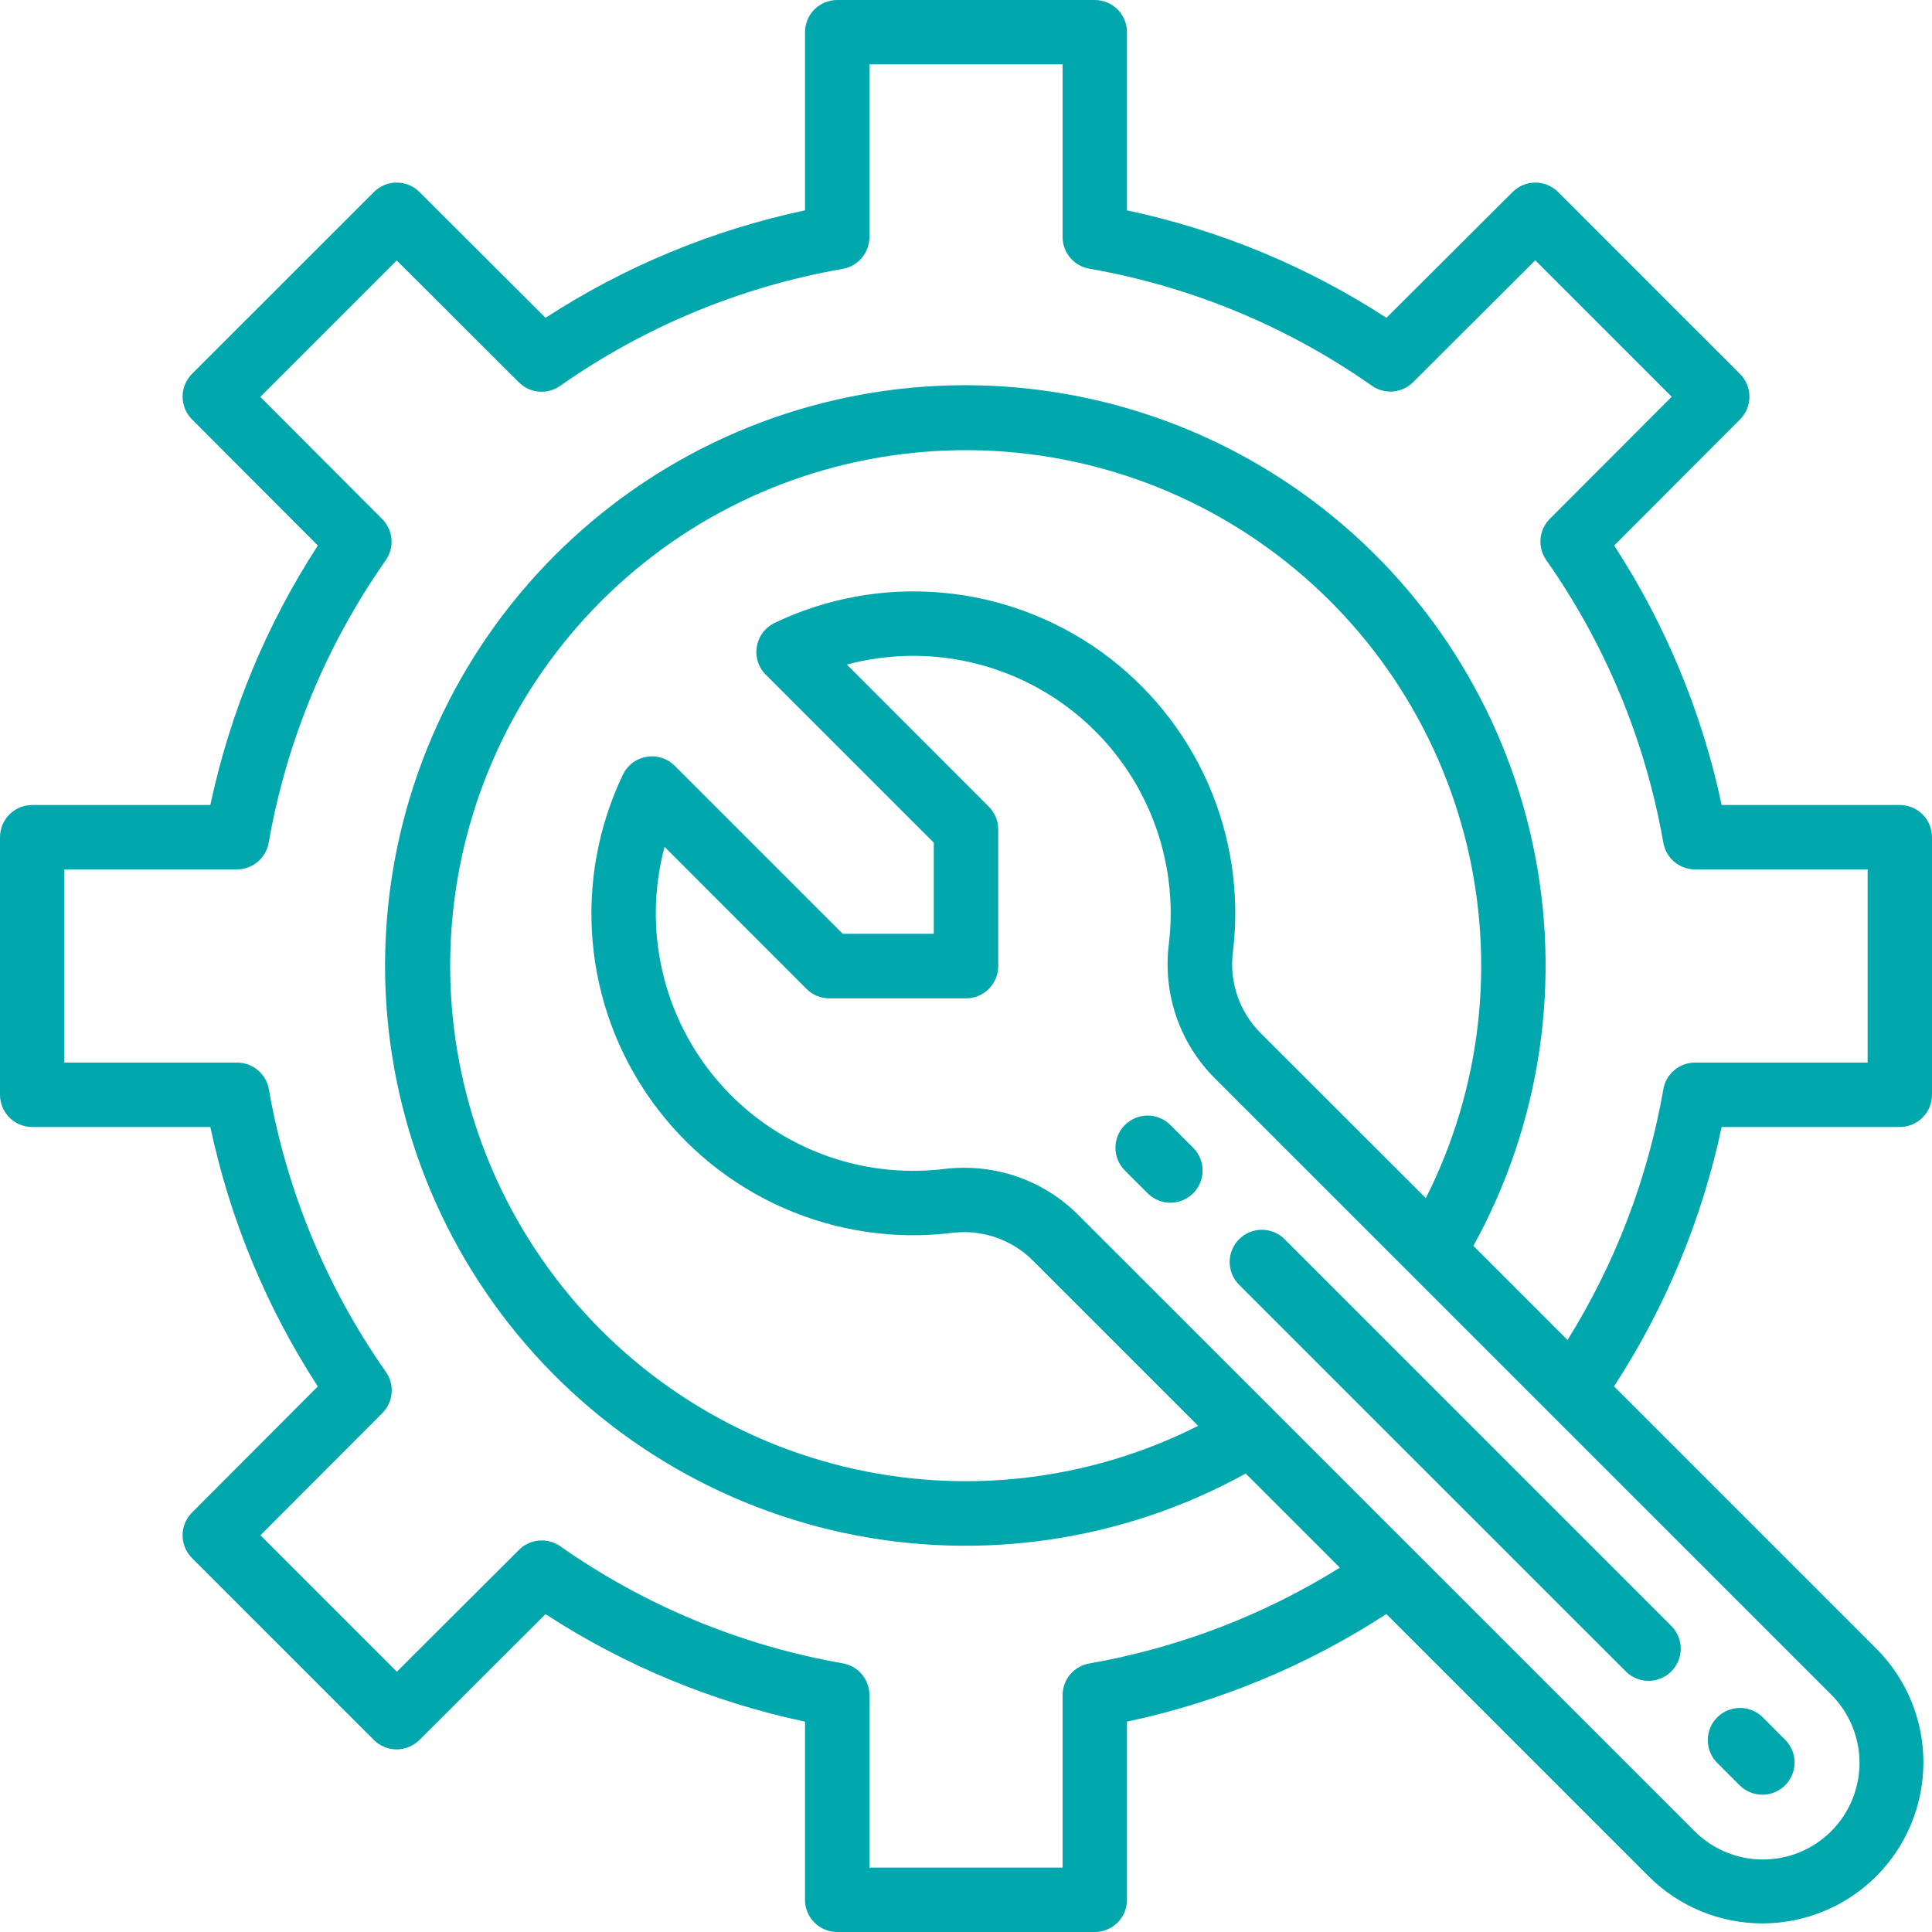
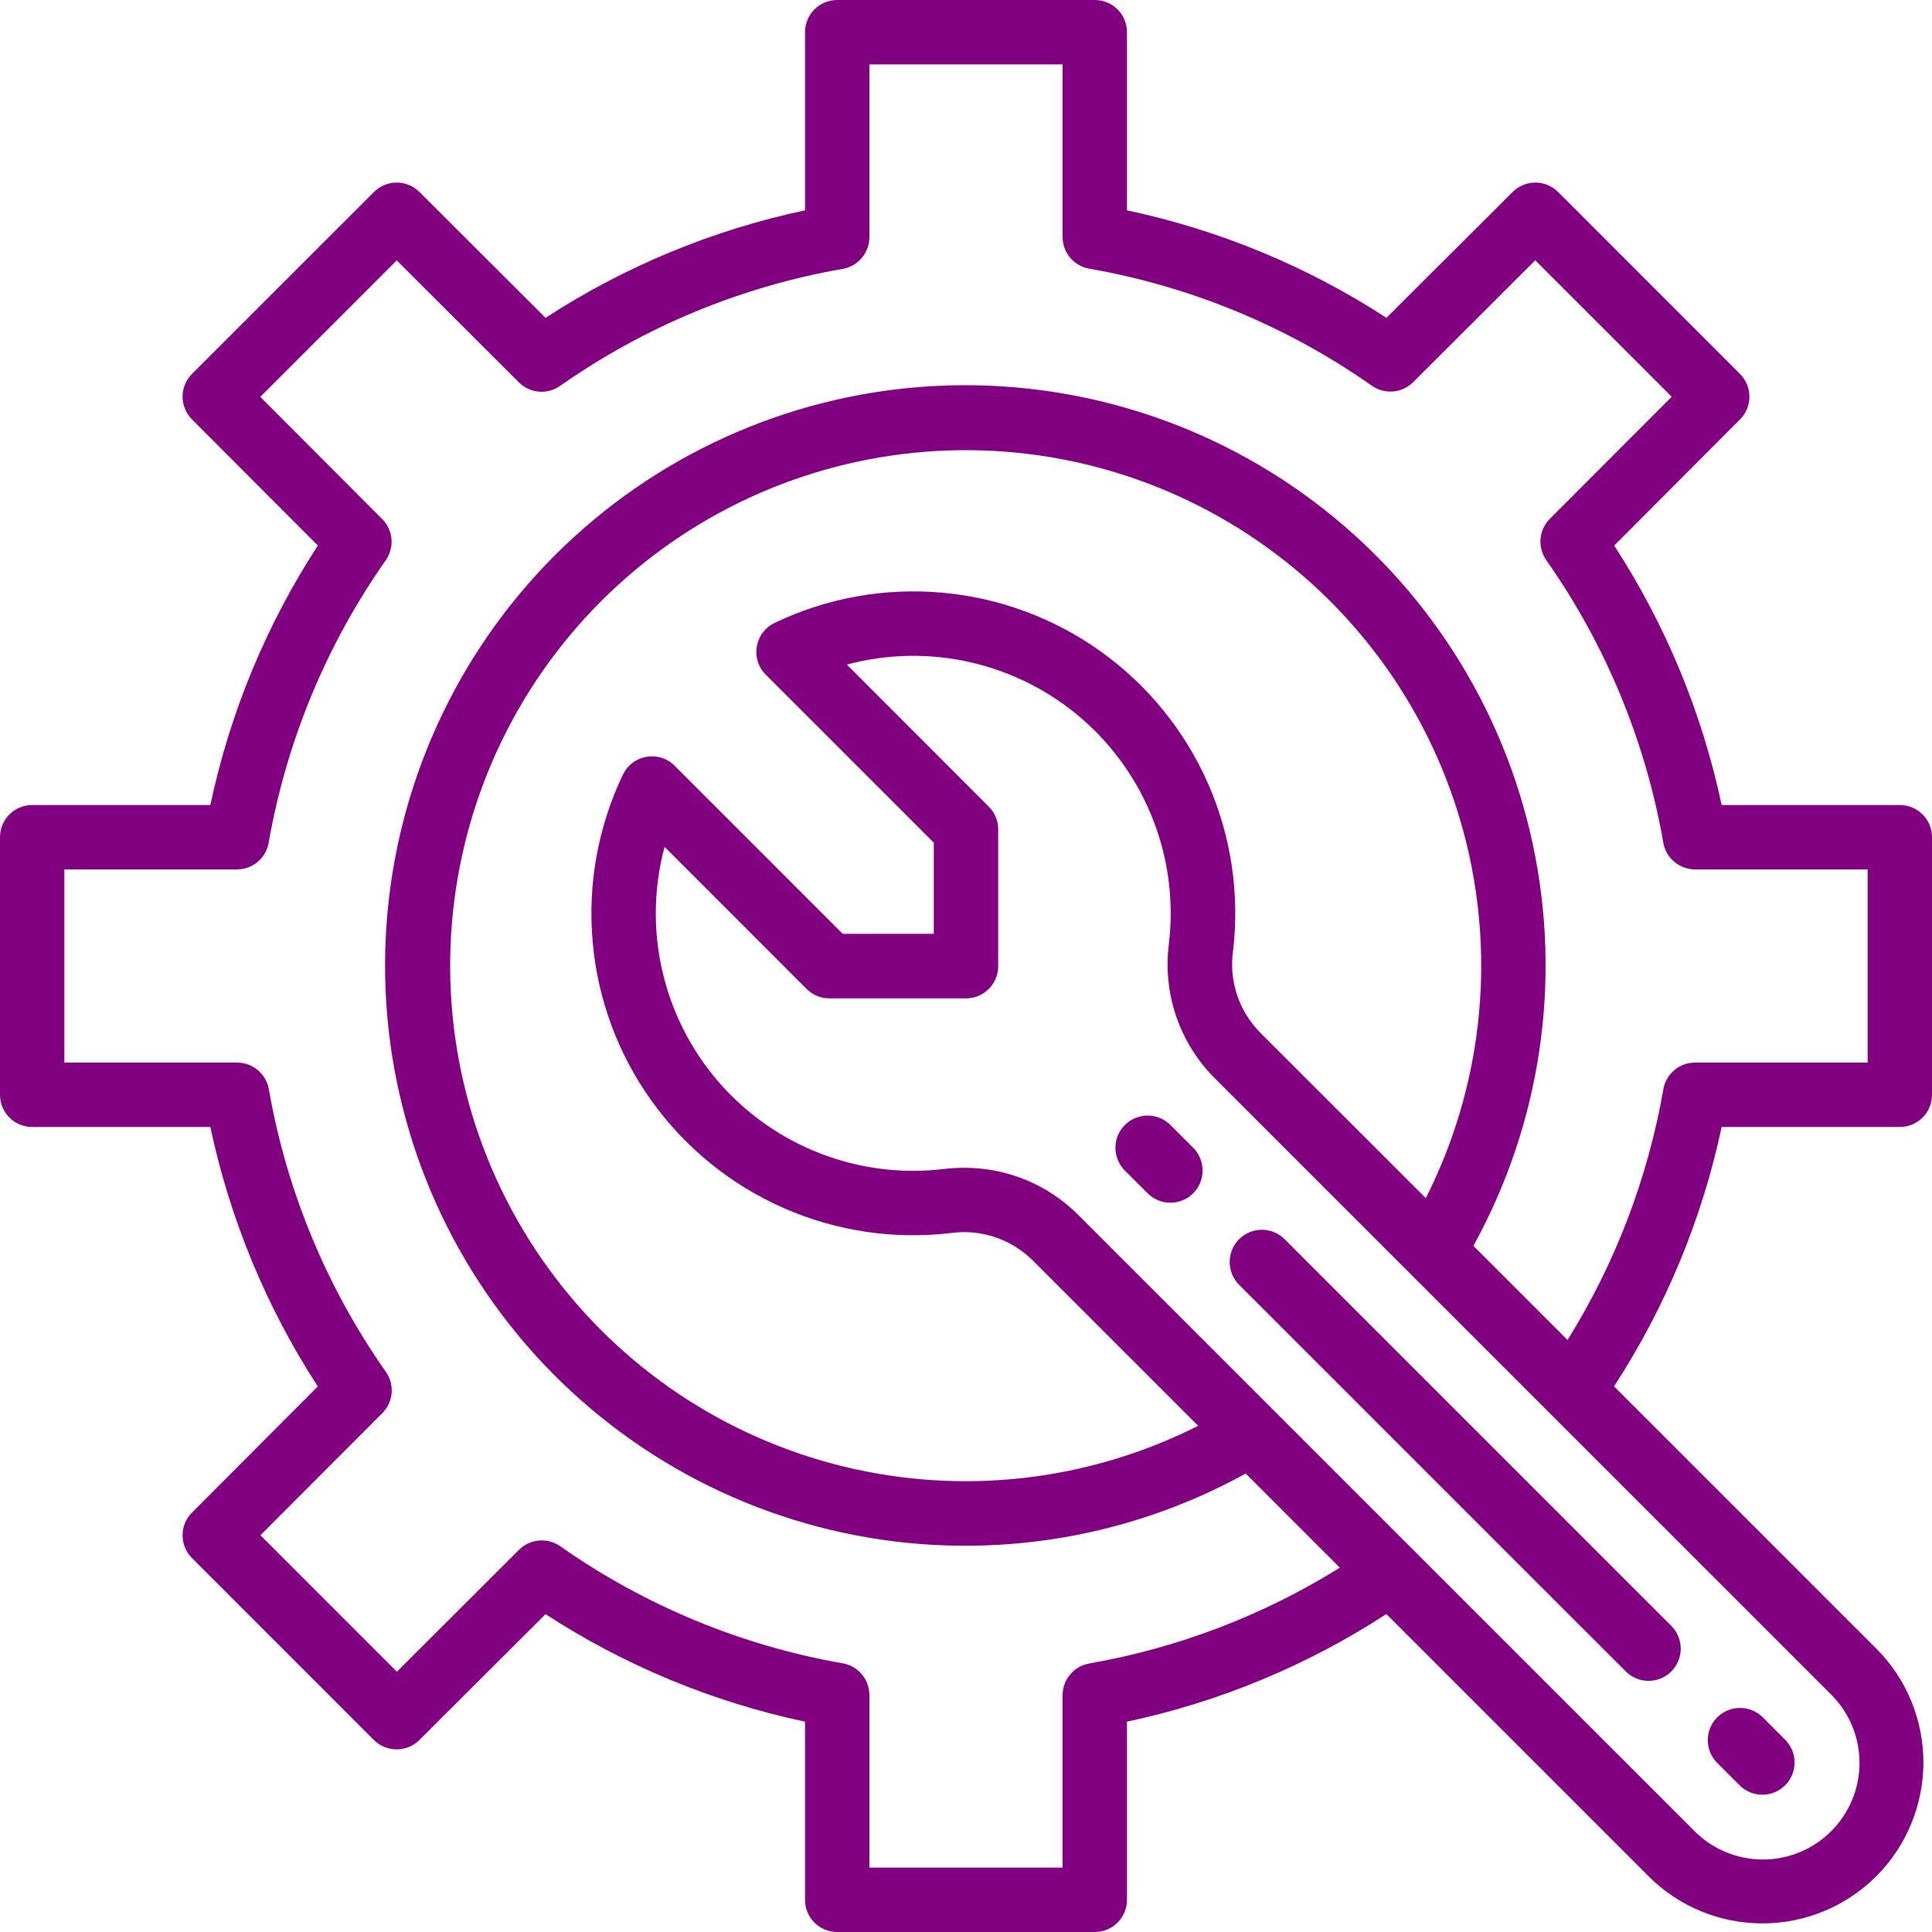
<svg xmlns="http://www.w3.org/2000/svg" width="40" height="40" viewBox="0 0 40 40" fill="none">
-   <path d="M39.333 23.333C39.51 23.333 39.68 23.263 39.805 23.138C39.93 23.013 40 22.843 40 22.667V17.333C40 17.157 39.93 16.987 39.805 16.862C39.68 16.737 39.51 16.667 39.333 16.667H35.645C35.239 14.755 34.485 12.934 33.42 11.295L36.025 8.684C36.15 8.559 36.22 8.39 36.22 8.213C36.22 8.036 36.15 7.867 36.025 7.742L32.259 3.975C32.134 3.851 31.964 3.78 31.788 3.78C31.611 3.78 31.442 3.851 31.317 3.975L28.705 6.58C27.066 5.515 25.245 4.761 23.333 4.355V0.667C23.333 0.49 23.263 0.32 23.138 0.195C23.013 0.07 22.843 0 22.667 0H17.333C17.157 0 16.987 0.07 16.862 0.195C16.737 0.32 16.667 0.49 16.667 0.667V4.355C14.755 4.761 12.934 5.515 11.295 6.58L8.684 3.975C8.559 3.85 8.39 3.78 8.213 3.78C8.036 3.78 7.867 3.85 7.742 3.975L3.975 7.741C3.851 7.866 3.78 8.036 3.78 8.212C3.78 8.389 3.851 8.558 3.975 8.683L6.581 11.295C5.515 12.933 4.761 14.755 4.355 16.667H0.667C0.49 16.667 0.32 16.737 0.195 16.862C0.07 16.987 0 17.157 0 17.333V22.667C0 22.843 0.07 23.013 0.195 23.138C0.32 23.263 0.49 23.333 0.667 23.333H4.355C4.761 25.245 5.515 27.066 6.58 28.705L3.975 31.316C3.85 31.441 3.78 31.61 3.78 31.787C3.78 31.964 3.85 32.133 3.975 32.258L7.741 36.025C7.866 36.149 8.036 36.219 8.212 36.219C8.389 36.219 8.558 36.149 8.683 36.025L11.295 33.419C12.933 34.485 14.755 35.239 16.667 35.645V39.333C16.667 39.51 16.737 39.68 16.862 39.805C16.987 39.93 17.157 40 17.333 40H22.667C22.843 40 23.013 39.93 23.138 39.805C23.263 39.68 23.333 39.51 23.333 39.333V35.645C25.245 35.238 27.065 34.483 28.703 33.417L34.142 38.856C34.768 39.477 35.614 39.824 36.496 39.822C37.377 39.82 38.222 39.469 38.846 38.846C39.469 38.222 39.82 37.377 39.822 36.496C39.824 35.614 39.477 34.768 38.856 34.142L33.417 28.703C34.483 27.065 35.238 25.245 35.645 23.333H39.333ZM37.913 37.913C37.728 38.099 37.507 38.246 37.264 38.347C37.022 38.447 36.762 38.499 36.499 38.499C36.236 38.499 35.976 38.447 35.734 38.347C35.491 38.246 35.27 38.099 35.085 37.913L22.319 25.149C22.009 24.839 21.641 24.594 21.236 24.427C20.83 24.261 20.396 24.176 19.958 24.178C19.819 24.178 19.68 24.186 19.542 24.203C18.677 24.307 17.8 24.197 16.987 23.883C16.174 23.569 15.451 23.061 14.88 22.403C14.31 21.745 13.909 20.957 13.714 20.108C13.518 19.259 13.534 18.375 13.759 17.533L16.7 20.475C16.825 20.6 16.994 20.67 17.171 20.67H20C20.177 20.67 20.346 20.6 20.471 20.475C20.596 20.35 20.667 20.18 20.667 20.003V17.171C20.667 16.994 20.596 16.825 20.471 16.7L17.533 13.759C18.375 13.534 19.258 13.519 20.107 13.715C20.955 13.911 21.743 14.311 22.401 14.882C23.059 15.453 23.567 16.176 23.88 16.988C24.194 17.8 24.304 18.677 24.2 19.542C24.136 20.046 24.188 20.559 24.351 21.04C24.515 21.521 24.787 21.959 25.146 22.319L37.913 35.085C38.099 35.27 38.246 35.491 38.347 35.734C38.447 35.976 38.499 36.236 38.499 36.499C38.499 36.762 38.447 37.022 38.347 37.264C38.246 37.507 38.099 37.728 37.913 37.913ZM26.091 21.38C25.876 21.162 25.713 20.898 25.615 20.607C25.517 20.316 25.487 20.007 25.527 19.703C25.67 18.518 25.492 17.317 25.012 16.224C24.531 15.132 23.766 14.188 22.796 13.492C21.826 12.797 20.687 12.374 19.498 12.27C18.309 12.165 17.114 12.381 16.037 12.897C15.941 12.943 15.858 13.011 15.793 13.096C15.729 13.181 15.687 13.281 15.669 13.386C15.651 13.491 15.658 13.599 15.691 13.7C15.723 13.802 15.779 13.894 15.855 13.969L19.333 17.447V19.333H17.447L13.969 15.855C13.894 15.779 13.802 15.723 13.7 15.691C13.599 15.658 13.491 15.651 13.386 15.669C13.281 15.687 13.181 15.729 13.096 15.793C13.011 15.858 12.943 15.941 12.897 16.037C12.382 17.114 12.165 18.309 12.27 19.497C12.374 20.686 12.796 21.825 13.492 22.794C14.187 23.764 15.13 24.529 16.222 25.01C17.314 25.491 18.515 25.669 19.7 25.527C20.004 25.487 20.313 25.517 20.604 25.615C20.894 25.712 21.159 25.876 21.377 26.091L24.806 29.52C22.541 30.665 19.941 30.964 17.475 30.365C15.008 29.766 12.836 28.308 11.348 26.252C9.859 24.196 9.152 21.677 9.354 19.147C9.555 16.616 10.651 14.241 12.446 12.446C14.241 10.651 16.616 9.555 19.147 9.354C21.677 9.152 24.196 9.859 26.252 11.348C28.308 12.836 29.766 15.008 30.365 17.475C30.964 19.941 30.665 22.541 29.52 24.806L26.091 21.38ZM34.437 22.557C34.115 24.397 33.442 26.158 32.454 27.743L30.505 25.794C31.903 23.26 32.34 20.305 31.734 17.475C31.128 14.644 29.521 12.128 27.207 10.388C24.894 8.648 22.03 7.802 19.142 8.005C16.255 8.208 13.538 9.447 11.491 11.494C9.444 13.541 8.205 16.258 8.002 19.146C7.798 22.033 8.645 24.897 10.384 27.21C12.124 29.524 14.641 31.131 17.471 31.737C20.302 32.343 23.256 31.907 25.791 30.508L27.74 32.457C26.155 33.445 24.394 34.118 22.554 34.44C22.4 34.467 22.259 34.547 22.158 34.666C22.057 34.785 22.001 34.937 22 35.093V38.667H18V35.093C18 34.936 17.944 34.784 17.843 34.664C17.741 34.544 17.601 34.463 17.446 34.437C15.343 34.069 13.347 33.241 11.6 32.014C11.472 31.924 11.316 31.882 11.159 31.895C11.003 31.909 10.856 31.977 10.745 32.088L8.217 34.611L5.392 31.786L7.915 29.258C8.026 29.147 8.095 29 8.108 28.844C8.122 28.688 8.08 28.532 7.989 28.403C6.762 26.655 5.934 24.658 5.567 22.554C5.54 22.398 5.459 22.258 5.338 22.156C5.217 22.055 5.064 21.999 4.907 22H1.333V18H4.907C5.064 18 5.216 17.944 5.336 17.843C5.456 17.741 5.537 17.601 5.563 17.446C5.931 15.343 6.759 13.347 7.986 11.6C8.076 11.472 8.118 11.316 8.105 11.159C8.091 11.003 8.023 10.856 7.912 10.745L5.389 8.217L8.214 5.392L10.742 7.915C10.853 8.026 10.999 8.095 11.156 8.108C11.312 8.122 11.468 8.08 11.597 7.989C13.345 6.762 15.342 5.934 17.446 5.567C17.602 5.54 17.742 5.459 17.844 5.338C17.945 5.217 18.001 5.064 18 4.907V1.333H22V4.907C22 5.064 22.056 5.216 22.157 5.336C22.259 5.456 22.399 5.537 22.554 5.563C24.658 5.931 26.655 6.758 28.403 7.986C28.532 8.076 28.688 8.118 28.844 8.105C29 8.091 29.147 8.023 29.258 7.912L31.786 5.389L34.611 8.214L32.088 10.742C31.977 10.853 31.909 10.999 31.895 11.156C31.882 11.312 31.924 11.468 32.014 11.597C33.242 13.345 34.069 15.342 34.437 17.446C34.463 17.601 34.544 17.741 34.664 17.843C34.784 17.944 34.936 18 35.093 18H38.667V22H35.093C34.936 22 34.784 22.056 34.664 22.157C34.544 22.259 34.463 22.399 34.437 22.554V22.557Z" fill="#00A7AC" />
-   <path d="M24.24 23.3C24.178 23.236 24.105 23.186 24.023 23.151C23.942 23.116 23.855 23.097 23.766 23.096C23.678 23.096 23.59 23.113 23.508 23.146C23.426 23.18 23.352 23.229 23.289 23.292C23.226 23.354 23.177 23.429 23.143 23.511C23.11 23.593 23.093 23.68 23.094 23.769C23.095 23.857 23.113 23.945 23.148 24.026C23.183 24.108 23.234 24.181 23.297 24.243L23.769 24.714C23.894 24.835 24.063 24.903 24.238 24.901C24.412 24.9 24.579 24.829 24.703 24.706C24.827 24.582 24.897 24.415 24.898 24.24C24.9 24.065 24.833 23.897 24.711 23.771L24.24 23.3ZM33.668 34.613C33.794 34.735 33.962 34.802 34.137 34.8C34.312 34.799 34.479 34.729 34.602 34.605C34.726 34.482 34.796 34.314 34.798 34.14C34.799 33.965 34.732 33.796 34.611 33.671L26.597 25.657C26.472 25.532 26.302 25.461 26.126 25.461C25.949 25.461 25.779 25.532 25.654 25.657C25.529 25.782 25.459 25.951 25.459 26.128C25.459 26.305 25.529 26.475 25.654 26.6L33.668 34.613ZM36.025 36.971C36.151 37.092 36.319 37.159 36.494 37.158C36.669 37.156 36.836 37.086 36.96 36.962C37.083 36.839 37.154 36.672 37.155 36.497C37.157 36.322 37.089 36.154 36.968 36.028L36.497 35.556C36.371 35.431 36.202 35.361 36.025 35.361C35.848 35.361 35.678 35.431 35.553 35.556C35.428 35.681 35.358 35.851 35.358 36.028C35.358 36.205 35.428 36.374 35.553 36.499L36.025 36.971Z" fill="#00A7AC" />
+   <path d="M39.333 23.333C39.51 23.333 39.68 23.263 39.805 23.138C39.93 23.013 40 22.843 40 22.667V17.333C40 17.157 39.93 16.987 39.805 16.862C39.68 16.737 39.51 16.667 39.333 16.667H35.645C35.239 14.755 34.485 12.934 33.42 11.295L36.025 8.684C36.15 8.559 36.22 8.39 36.22 8.213C36.22 8.036 36.15 7.867 36.025 7.742L32.259 3.975C32.134 3.851 31.964 3.78 31.788 3.78C31.611 3.78 31.442 3.851 31.317 3.975L28.705 6.58C27.066 5.515 25.245 4.761 23.333 4.355V0.667C23.333 0.49 23.263 0.32 23.138 0.195C23.013 0.07 22.843 0 22.667 0H17.333C17.157 0 16.987 0.07 16.862 0.195C16.737 0.32 16.667 0.49 16.667 0.667V4.355C14.755 4.761 12.934 5.515 11.295 6.58L8.684 3.975C8.559 3.85 8.39 3.78 8.213 3.78C8.036 3.78 7.867 3.85 7.742 3.975L3.975 7.741C3.851 7.866 3.78 8.036 3.78 8.212C3.78 8.389 3.851 8.558 3.975 8.683L6.581 11.295C5.515 12.933 4.761 14.755 4.355 16.667H0.667C0.49 16.667 0.32 16.737 0.195 16.862C0.07 16.987 0 17.157 0 17.333V22.667C0 22.843 0.07 23.013 0.195 23.138C0.32 23.263 0.49 23.333 0.667 23.333H4.355C4.761 25.245 5.515 27.066 6.58 28.705L3.975 31.316C3.85 31.441 3.78 31.61 3.78 31.787C3.78 31.964 3.85 32.133 3.975 32.258L7.741 36.025C7.866 36.149 8.036 36.219 8.212 36.219C8.389 36.219 8.558 36.149 8.683 36.025L11.295 33.419C12.933 34.485 14.755 35.239 16.667 35.645V39.333C16.667 39.51 16.737 39.68 16.862 39.805C16.987 39.93 17.157 40 17.333 40H22.667C22.843 40 23.013 39.93 23.138 39.805C23.263 39.68 23.333 39.51 23.333 39.333V35.645C25.245 35.238 27.065 34.483 28.703 33.417L34.142 38.856C34.768 39.477 35.614 39.824 36.496 39.822C37.377 39.82 38.222 39.469 38.846 38.846C39.469 38.222 39.82 37.377 39.822 36.496C39.824 35.614 39.477 34.768 38.856 34.142L33.417 28.703C34.483 27.065 35.238 25.245 35.645 23.333H39.333ZM37.913 37.913C37.728 38.099 37.507 38.246 37.264 38.347C37.022 38.447 36.762 38.499 36.499 38.499C36.236 38.499 35.976 38.447 35.734 38.347C35.491 38.246 35.27 38.099 35.085 37.913L22.319 25.149C22.009 24.839 21.641 24.594 21.236 24.427C20.83 24.261 20.396 24.176 19.958 24.178C19.819 24.178 19.68 24.186 19.542 24.203C18.677 24.307 17.8 24.197 16.987 23.883C16.174 23.569 15.451 23.061 14.88 22.403C14.31 21.745 13.909 20.957 13.714 20.108C13.518 19.259 13.534 18.375 13.759 17.533L16.7 20.475C16.825 20.6 16.994 20.67 17.171 20.67H20C20.177 20.67 20.346 20.6 20.471 20.475C20.596 20.35 20.667 20.18 20.667 20.003V17.171C20.667 16.994 20.596 16.825 20.471 16.7L17.533 13.759C18.375 13.534 19.258 13.519 20.107 13.715C20.955 13.911 21.743 14.311 22.401 14.882C23.059 15.453 23.567 16.176 23.88 16.988C24.194 17.8 24.304 18.677 24.2 19.542C24.136 20.046 24.188 20.559 24.351 21.04C24.515 21.521 24.787 21.959 25.146 22.319L37.913 35.085C38.099 35.27 38.246 35.491 38.347 35.734C38.447 35.976 38.499 36.236 38.499 36.499C38.499 36.762 38.447 37.022 38.347 37.264C38.246 37.507 38.099 37.728 37.913 37.913ZM26.091 21.38C25.876 21.162 25.713 20.898 25.615 20.607C25.517 20.316 25.487 20.007 25.527 19.703C25.67 18.518 25.492 17.317 25.012 16.224C24.531 15.132 23.766 14.188 22.796 13.492C21.826 12.797 20.687 12.374 19.498 12.27C18.309 12.165 17.114 12.381 16.037 12.897C15.941 12.943 15.858 13.011 15.793 13.096C15.729 13.181 15.687 13.281 15.669 13.386C15.651 13.491 15.658 13.599 15.691 13.7C15.723 13.802 15.779 13.894 15.855 13.969L19.333 17.447V19.333H17.447L13.969 15.855C13.894 15.779 13.802 15.723 13.7 15.691C13.599 15.658 13.491 15.651 13.386 15.669C13.281 15.687 13.181 15.729 13.096 15.793C13.011 15.858 12.943 15.941 12.897 16.037C12.382 17.114 12.165 18.309 12.27 19.497C12.374 20.686 12.796 21.825 13.492 22.794C14.187 23.764 15.13 24.529 16.222 25.01C17.314 25.491 18.515 25.669 19.7 25.527C20.004 25.487 20.313 25.517 20.604 25.615C20.894 25.712 21.159 25.876 21.377 26.091L24.806 29.52C22.541 30.665 19.941 30.964 17.475 30.365C15.008 29.766 12.836 28.308 11.348 26.252C9.859 24.196 9.152 21.677 9.354 19.147C9.555 16.616 10.651 14.241 12.446 12.446C14.241 10.651 16.616 9.555 19.147 9.354C21.677 9.152 24.196 9.859 26.252 11.348C28.308 12.836 29.766 15.008 30.365 17.475C30.964 19.941 30.665 22.541 29.52 24.806L26.091 21.38ZM34.437 22.557C34.115 24.397 33.442 26.158 32.454 27.743L30.505 25.794C31.903 23.26 32.34 20.305 31.734 17.475C31.128 14.644 29.521 12.128 27.207 10.388C24.894 8.648 22.03 7.802 19.142 8.005C16.255 8.208 13.538 9.447 11.491 11.494C9.444 13.541 8.205 16.258 8.002 19.146C7.798 22.033 8.645 24.897 10.384 27.21C12.124 29.524 14.641 31.131 17.471 31.737C20.302 32.343 23.256 31.907 25.791 30.508L27.74 32.457C26.155 33.445 24.394 34.118 22.554 34.44C22.4 34.467 22.259 34.547 22.158 34.666C22.057 34.785 22.001 34.937 22 35.093V38.667H18V35.093C18 34.936 17.944 34.784 17.843 34.664C17.741 34.544 17.601 34.463 17.446 34.437C15.343 34.069 13.347 33.241 11.6 32.014C11.472 31.924 11.316 31.882 11.159 31.895C11.003 31.909 10.856 31.977 10.745 32.088L8.217 34.611L5.392 31.786L7.915 29.258C8.026 29.147 8.095 29 8.108 28.844C8.122 28.688 8.08 28.532 7.989 28.403C6.762 26.655 5.934 24.658 5.567 22.554C5.54 22.398 5.459 22.258 5.338 22.156C5.217 22.055 5.064 21.999 4.907 22H1.333V18H4.907C5.064 18 5.216 17.944 5.336 17.843C5.456 17.741 5.537 17.601 5.563 17.446C5.931 15.343 6.759 13.347 7.986 11.6C8.076 11.472 8.118 11.316 8.105 11.159C8.091 11.003 8.023 10.856 7.912 10.745L5.389 8.217L8.214 5.392L10.742 7.915C10.853 8.026 10.999 8.095 11.156 8.108C11.312 8.122 11.468 8.08 11.597 7.989C13.345 6.762 15.342 5.934 17.446 5.567C17.602 5.54 17.742 5.459 17.844 5.338C17.945 5.217 18.001 5.064 18 4.907V1.333H22V4.907C22 5.064 22.056 5.216 22.157 5.336C22.259 5.456 22.399 5.537 22.554 5.563C24.658 5.931 26.655 6.758 28.403 7.986C28.532 8.076 28.688 8.118 28.844 8.105C29 8.091 29.147 8.023 29.258 7.912L31.786 5.389L34.611 8.214L32.088 10.742C31.977 10.853 31.909 10.999 31.895 11.156C31.882 11.312 31.924 11.468 32.014 11.597C33.242 13.345 34.069 15.342 34.437 17.446C34.463 17.601 34.544 17.741 34.664 17.843C34.784 17.944 34.936 18 35.093 18H38.667V22H35.093C34.936 22 34.784 22.056 34.664 22.157C34.544 22.259 34.463 22.399 34.437 22.554V22.557Z" fill="#800080" />
+   <path d="M24.24 23.3C24.178 23.236 24.105 23.186 24.023 23.151C23.942 23.116 23.855 23.097 23.766 23.096C23.678 23.096 23.59 23.113 23.508 23.146C23.426 23.18 23.352 23.229 23.289 23.292C23.226 23.354 23.177 23.429 23.143 23.511C23.11 23.593 23.093 23.68 23.094 23.769C23.095 23.857 23.113 23.945 23.148 24.026C23.183 24.108 23.234 24.181 23.297 24.243L23.769 24.714C23.894 24.835 24.063 24.903 24.238 24.901C24.412 24.9 24.579 24.829 24.703 24.706C24.827 24.582 24.897 24.415 24.898 24.24C24.9 24.065 24.833 23.897 24.711 23.771L24.24 23.3ZM33.668 34.613C33.794 34.735 33.962 34.802 34.137 34.8C34.312 34.799 34.479 34.729 34.602 34.605C34.726 34.482 34.796 34.314 34.798 34.14C34.799 33.965 34.732 33.796 34.611 33.671L26.597 25.657C26.472 25.532 26.302 25.461 26.126 25.461C25.949 25.461 25.779 25.532 25.654 25.657C25.529 25.782 25.459 25.951 25.459 26.128C25.459 26.305 25.529 26.475 25.654 26.6L33.668 34.613ZM36.025 36.971C36.151 37.092 36.319 37.159 36.494 37.158C36.669 37.156 36.836 37.086 36.96 36.962C37.083 36.839 37.154 36.672 37.155 36.497C37.157 36.322 37.089 36.154 36.968 36.028L36.497 35.556C36.371 35.431 36.202 35.361 36.025 35.361C35.848 35.361 35.678 35.431 35.553 35.556C35.428 35.681 35.358 35.851 35.358 36.028C35.358 36.205 35.428 36.374 35.553 36.499L36.025 36.971Z" fill="#800080" />
</svg>
